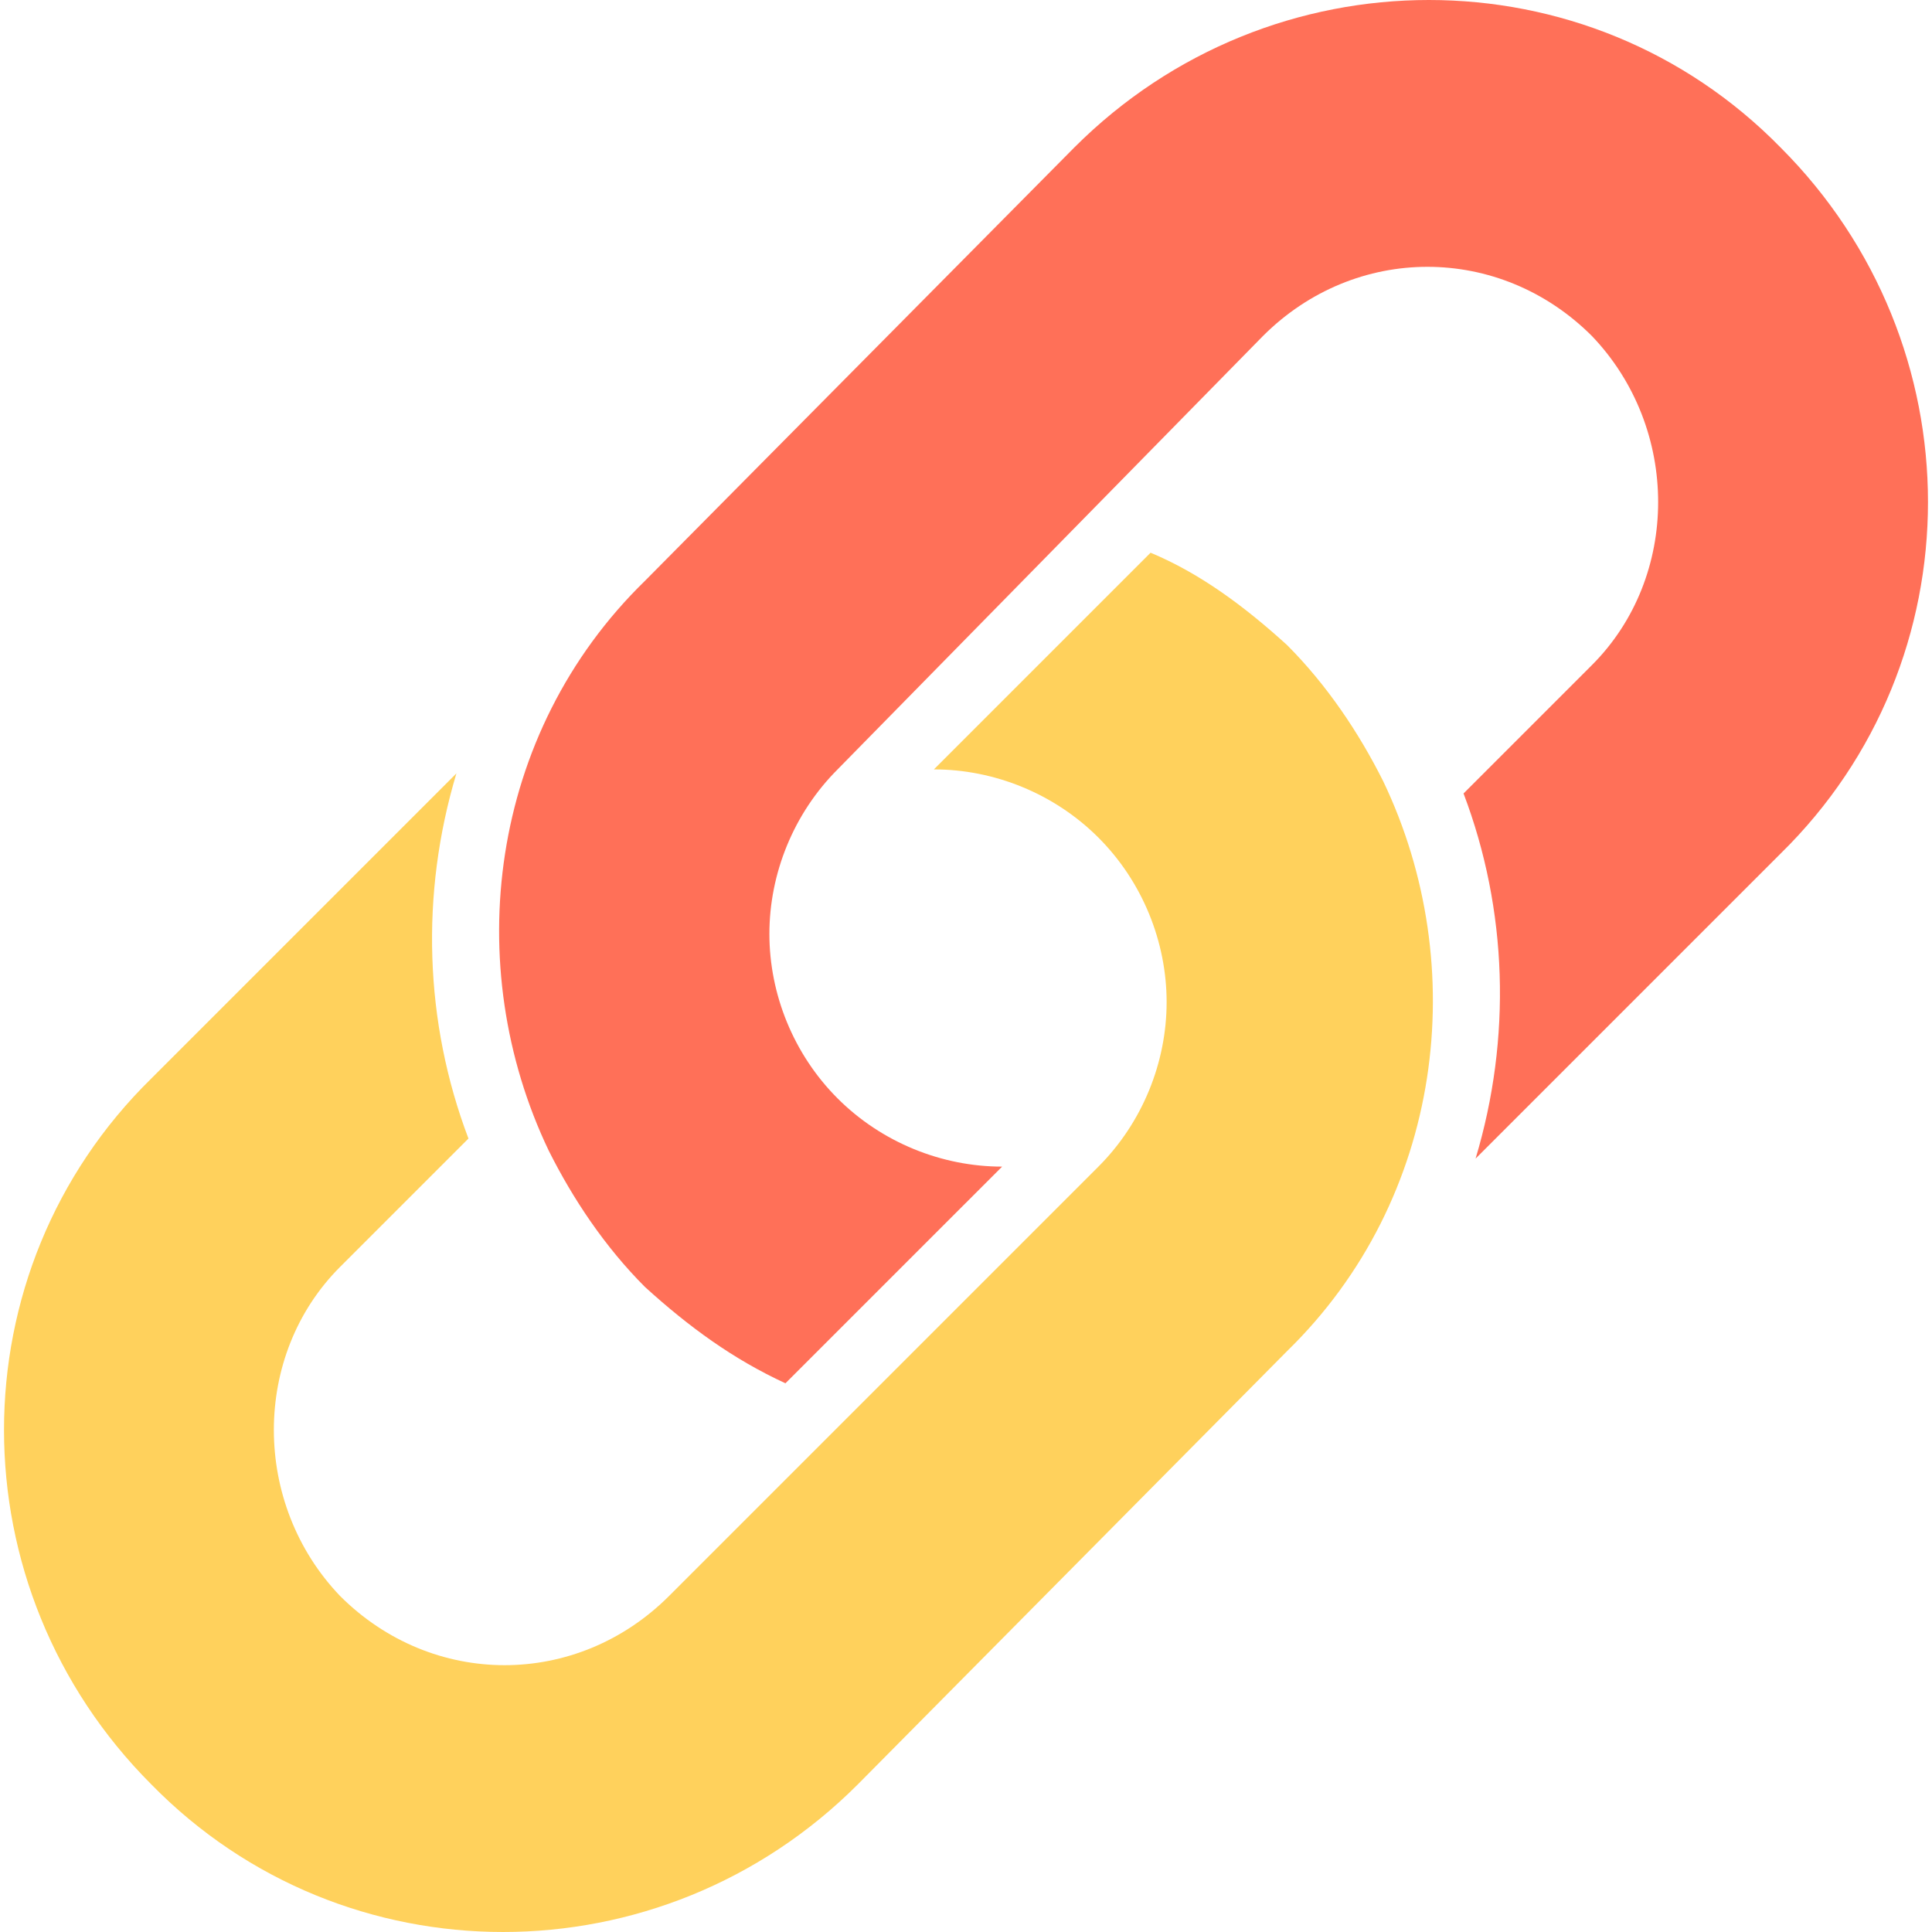
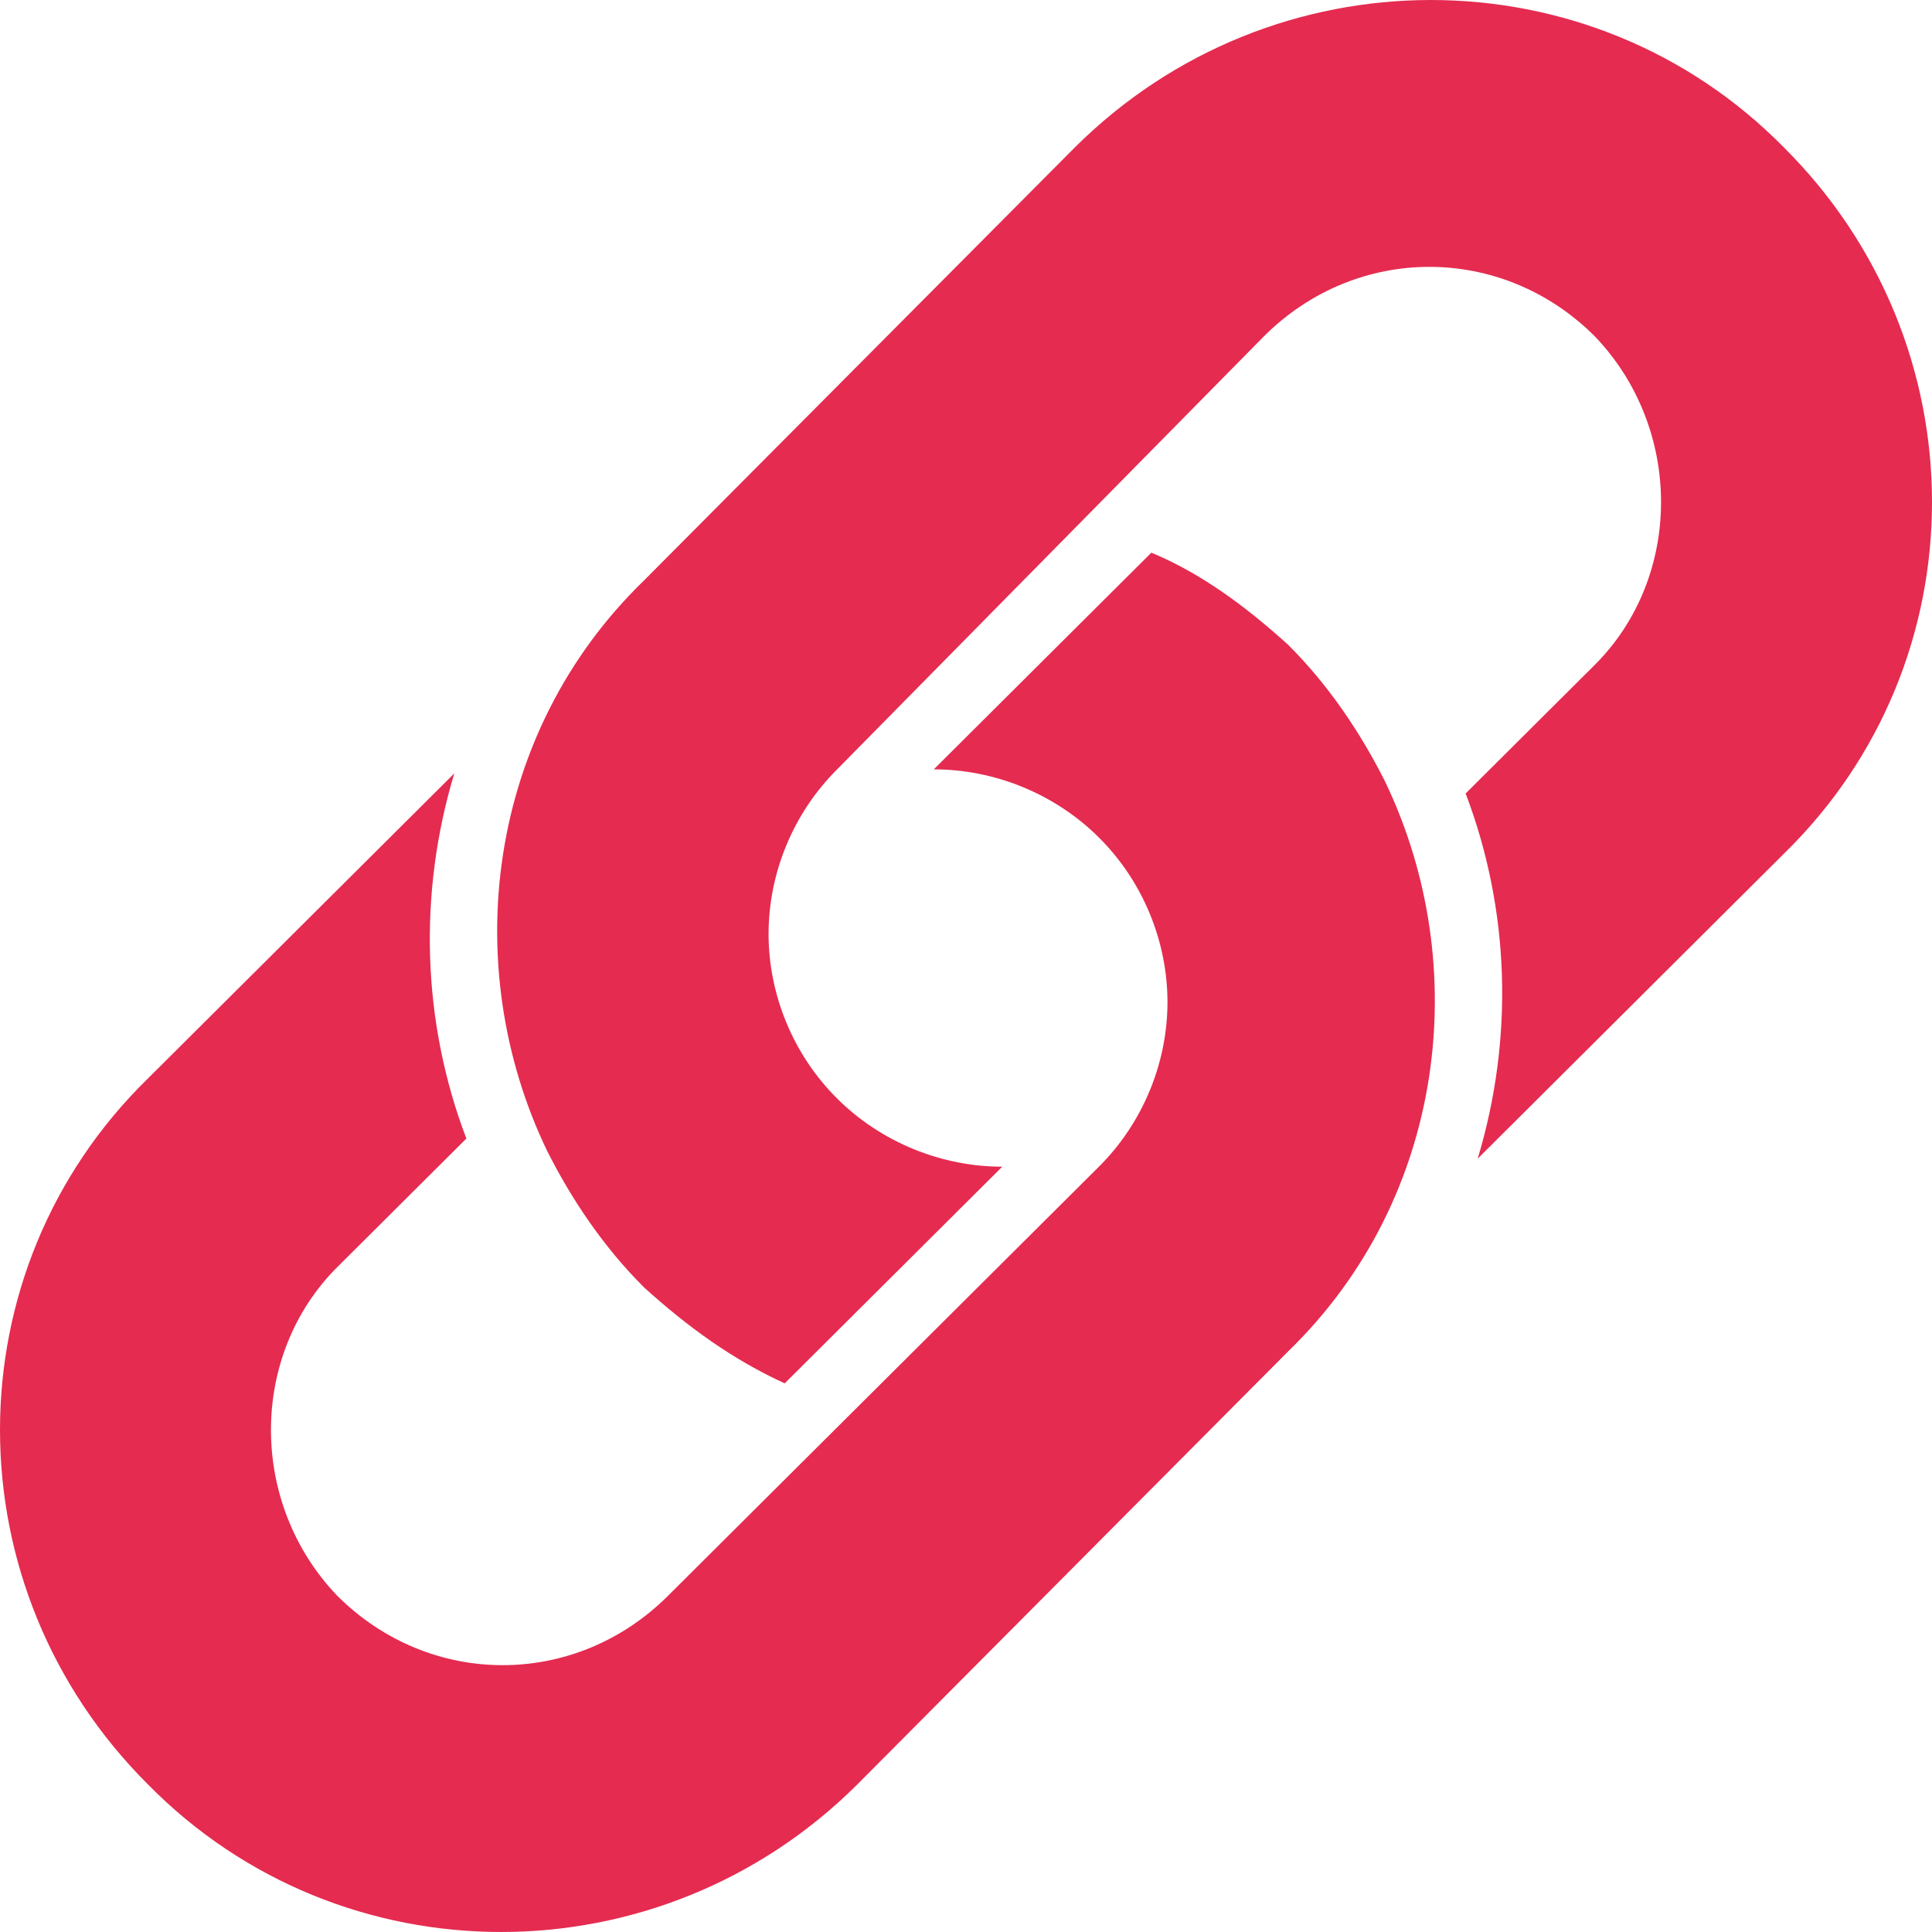
- <svg xmlns="http://www.w3.org/2000/svg" version="1.1" id="Layer_1" x="0px" y="0px" viewBox="0 0 503.118 503.118" style="enable-background:new 0 0 503.118 503.118;" xml:space="preserve">
-   <path style="fill:#FFD15C;" d="M335.151,167.967c10.449,10.449,18.808,22.988,25.078,35.527  c22.988,48.065,15.673,108.669-25.078,148.375L223.347,464.718c-51.2,51.2-133.747,51.2-183.902,0  c-51.2-51.2-51.2-133.747,0-183.902l79.412-79.412c-9.404,31.347-8.359,64.784,3.135,95.086l-33.437,33.437  c-22.988,22.988-22.988,61.649,0,85.682c24.033,24.033,61.649,24.033,85.682,0l111.804-111.804  c11.494-11.494,17.763-27.167,17.763-42.841s-6.269-31.347-17.763-42.841c-11.494-11.494-27.167-17.763-42.841-17.763l56.424-56.424  C312.163,149.159,323.657,157.518,335.151,167.967z" />
-   <path style="fill:#FF7058;" d="M167.967,335.151c-10.449-10.449-18.808-22.988-25.078-35.527  c-22.988-48.065-15.673-108.669,25.078-148.376L279.771,38.4c51.2-51.2,133.747-51.2,183.902,0c51.2,51.2,51.2,133.747,0,183.902  l-79.412,79.412c9.404-31.347,8.359-64.784-3.135-95.086l33.437-33.437c22.988-22.988,22.988-61.649,0-85.682  c-24.033-24.033-61.649-24.033-85.682,0L218.122,200.359c-11.494,11.494-17.763,27.167-17.763,42.841s6.269,31.347,17.763,42.841  c11.494,11.494,27.167,17.763,42.841,17.763l-56.424,56.424C190.955,353.959,179.461,345.6,167.967,335.151z" />
-   <g>
+ <svg xmlns="http://www.w3.org/2000/svg" version="1.1" id="Layer_1" x="0px" y="0px" viewBox="0 0 64 64" xml:space="preserve" width="64" height="64">
+   <defs id="defs16" />
+   <path style="fill:#E52B50;stroke-width:0.127" d="m 42.678,21.367 c 1.335,1.329 2.402,2.924 3.203,4.519 C 48.818,32 47.883,39.709 42.678,44.76 L 28.396,59.115 c -6.54,6.513 -17.084,6.513 -23.491,0 -6.54,-6.513 -6.54,-17.014 0,-23.394 L 15.049,25.62 c -1.201,3.988 -1.068,8.241 0.4,12.096 l -4.271,4.253 c -2.936,2.924 -2.936,7.842 0,10.899 3.07,3.057 7.875,3.057 10.945,0 L 36.405,38.646 c 1.468,-1.462 2.269,-3.456 2.269,-5.45 0,-1.994 -0.801,-3.988 -2.269,-5.45 -1.468,-1.462 -3.47,-2.26 -5.472,-2.26 l 7.207,-7.178 c 1.602,0.664 3.07,1.728 4.538,3.057 z" id="path1" />
+   <path style="fill:#E52B50;stroke-width:0.127" d="M 21.322,42.633 C 19.987,41.304 18.92,39.709 18.119,38.114 15.182,32 16.117,24.291 21.322,19.24 L 35.604,4.885 c 6.54,-6.513 17.084,-6.513 23.491,0 6.54,6.513 6.54,17.014 0,23.394 l -10.144,10.102 c 1.201,-3.988 1.068,-8.241 -0.4,-12.096 l 4.271,-4.253 c 2.936,-2.924 2.936,-7.842 0,-10.899 -3.07,-3.057 -7.875,-3.057 -10.945,0 l -14.148,14.355 c -1.468,1.462 -2.269,3.456 -2.269,5.45 0,1.994 0.801,3.988 2.269,5.45 1.468,1.462 3.47,2.26 5.472,2.26 l -7.207,7.178 c -1.735,-0.797 -3.203,-1.861 -4.672,-3.19 z" id="path2" />
+   <g id="g2" transform="matrix(0.1277374,0,0,0.1272067,-0.1334856,2.5e-8)">
</g>
-   <g>
+   <g id="g3" transform="matrix(0.1277374,0,0,0.1272067,-0.1334856,2.5e-8)">
</g>
-   <g>
+   <g id="g4" transform="matrix(0.1277374,0,0,0.1272067,-0.1334856,2.5e-8)">
</g>
-   <g>
+   <g id="g5" transform="matrix(0.1277374,0,0,0.1272067,-0.1334856,2.5e-8)">
</g>
-   <g>
+   <g id="g6" transform="matrix(0.1277374,0,0,0.1272067,-0.1334856,2.5e-8)">
</g>
-   <g>
+   <g id="g7" transform="matrix(0.1277374,0,0,0.1272067,-0.1334856,2.5e-8)">
</g>
-   <g>
+   <g id="g8" transform="matrix(0.1277374,0,0,0.1272067,-0.1334856,2.5e-8)">
</g>
-   <g>
+   <g id="g9" transform="matrix(0.1277374,0,0,0.1272067,-0.1334856,2.5e-8)">
</g>
-   <g>
+   <g id="g10" transform="matrix(0.1277374,0,0,0.1272067,-0.1334856,2.5e-8)">
</g>
-   <g>
+   <g id="g11" transform="matrix(0.1277374,0,0,0.1272067,-0.1334856,2.5e-8)">
</g>
-   <g>
+   <g id="g12" transform="matrix(0.1277374,0,0,0.1272067,-0.1334856,2.5e-8)">
</g>
-   <g>
+   <g id="g13" transform="matrix(0.1277374,0,0,0.1272067,-0.1334856,2.5e-8)">
</g>
-   <g>
+   <g id="g14" transform="matrix(0.1277374,0,0,0.1272067,-0.1334856,2.5e-8)">
</g>
-   <g>
+   <g id="g15" transform="matrix(0.1277374,0,0,0.1272067,-0.1334856,2.5e-8)">
</g>
-   <g>
+   <g id="g16" transform="matrix(0.1277374,0,0,0.1272067,-0.1334856,2.5e-8)">
</g>
</svg>
